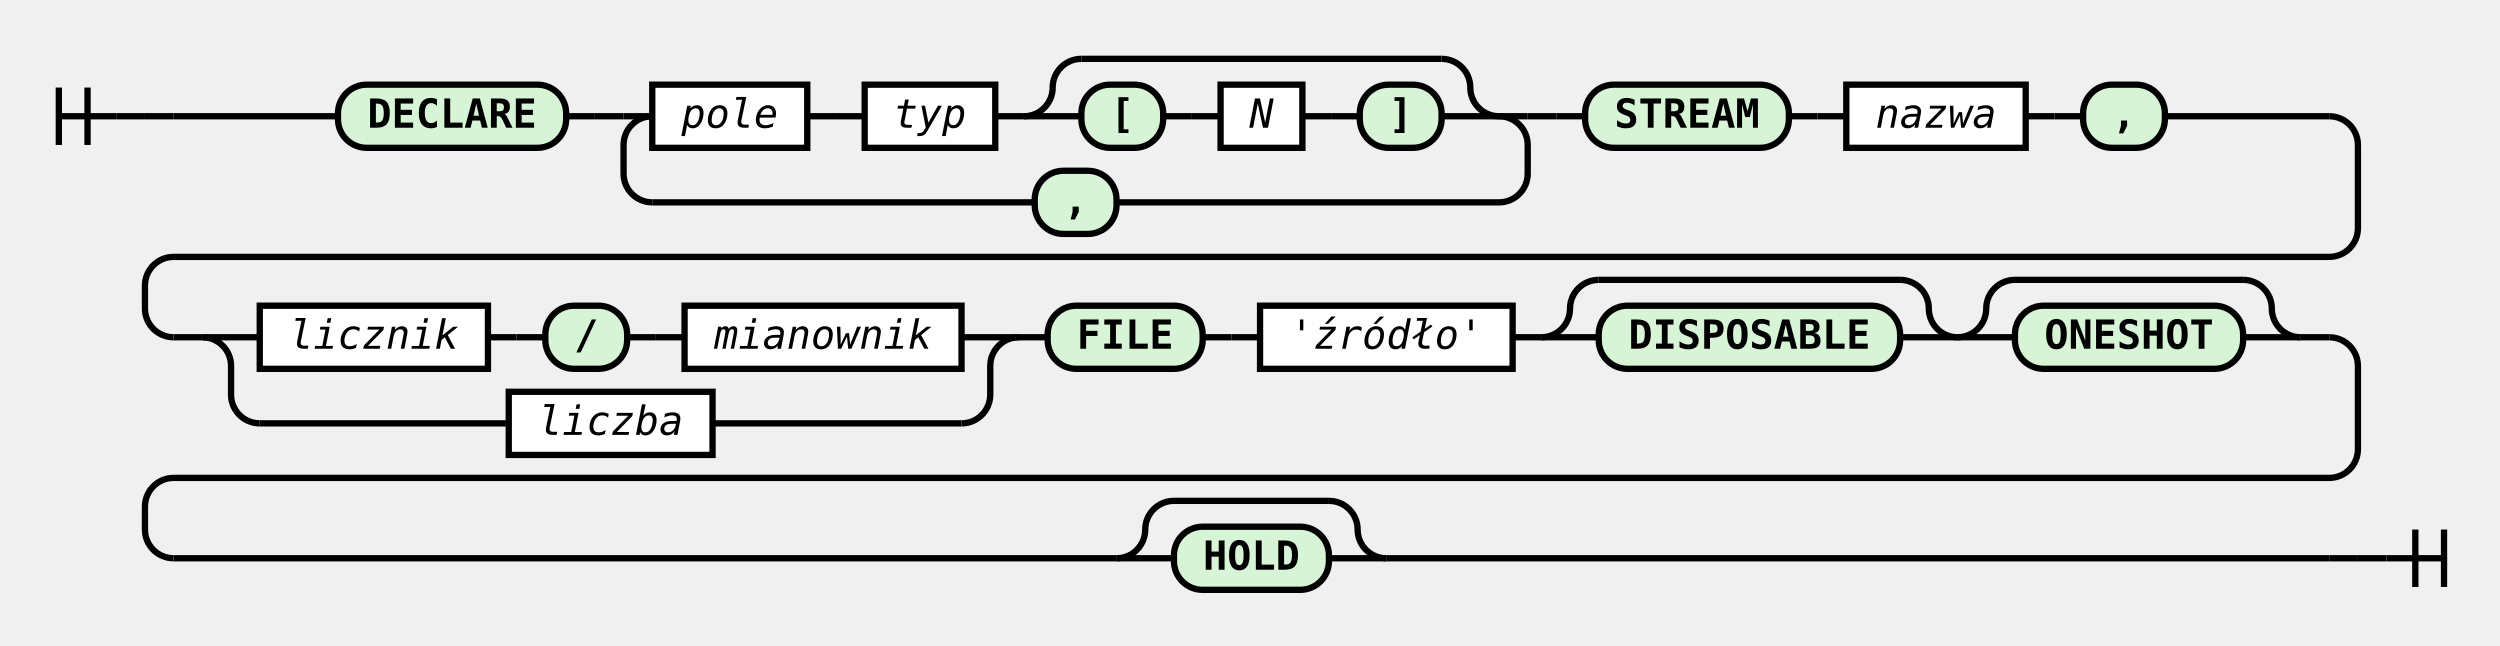
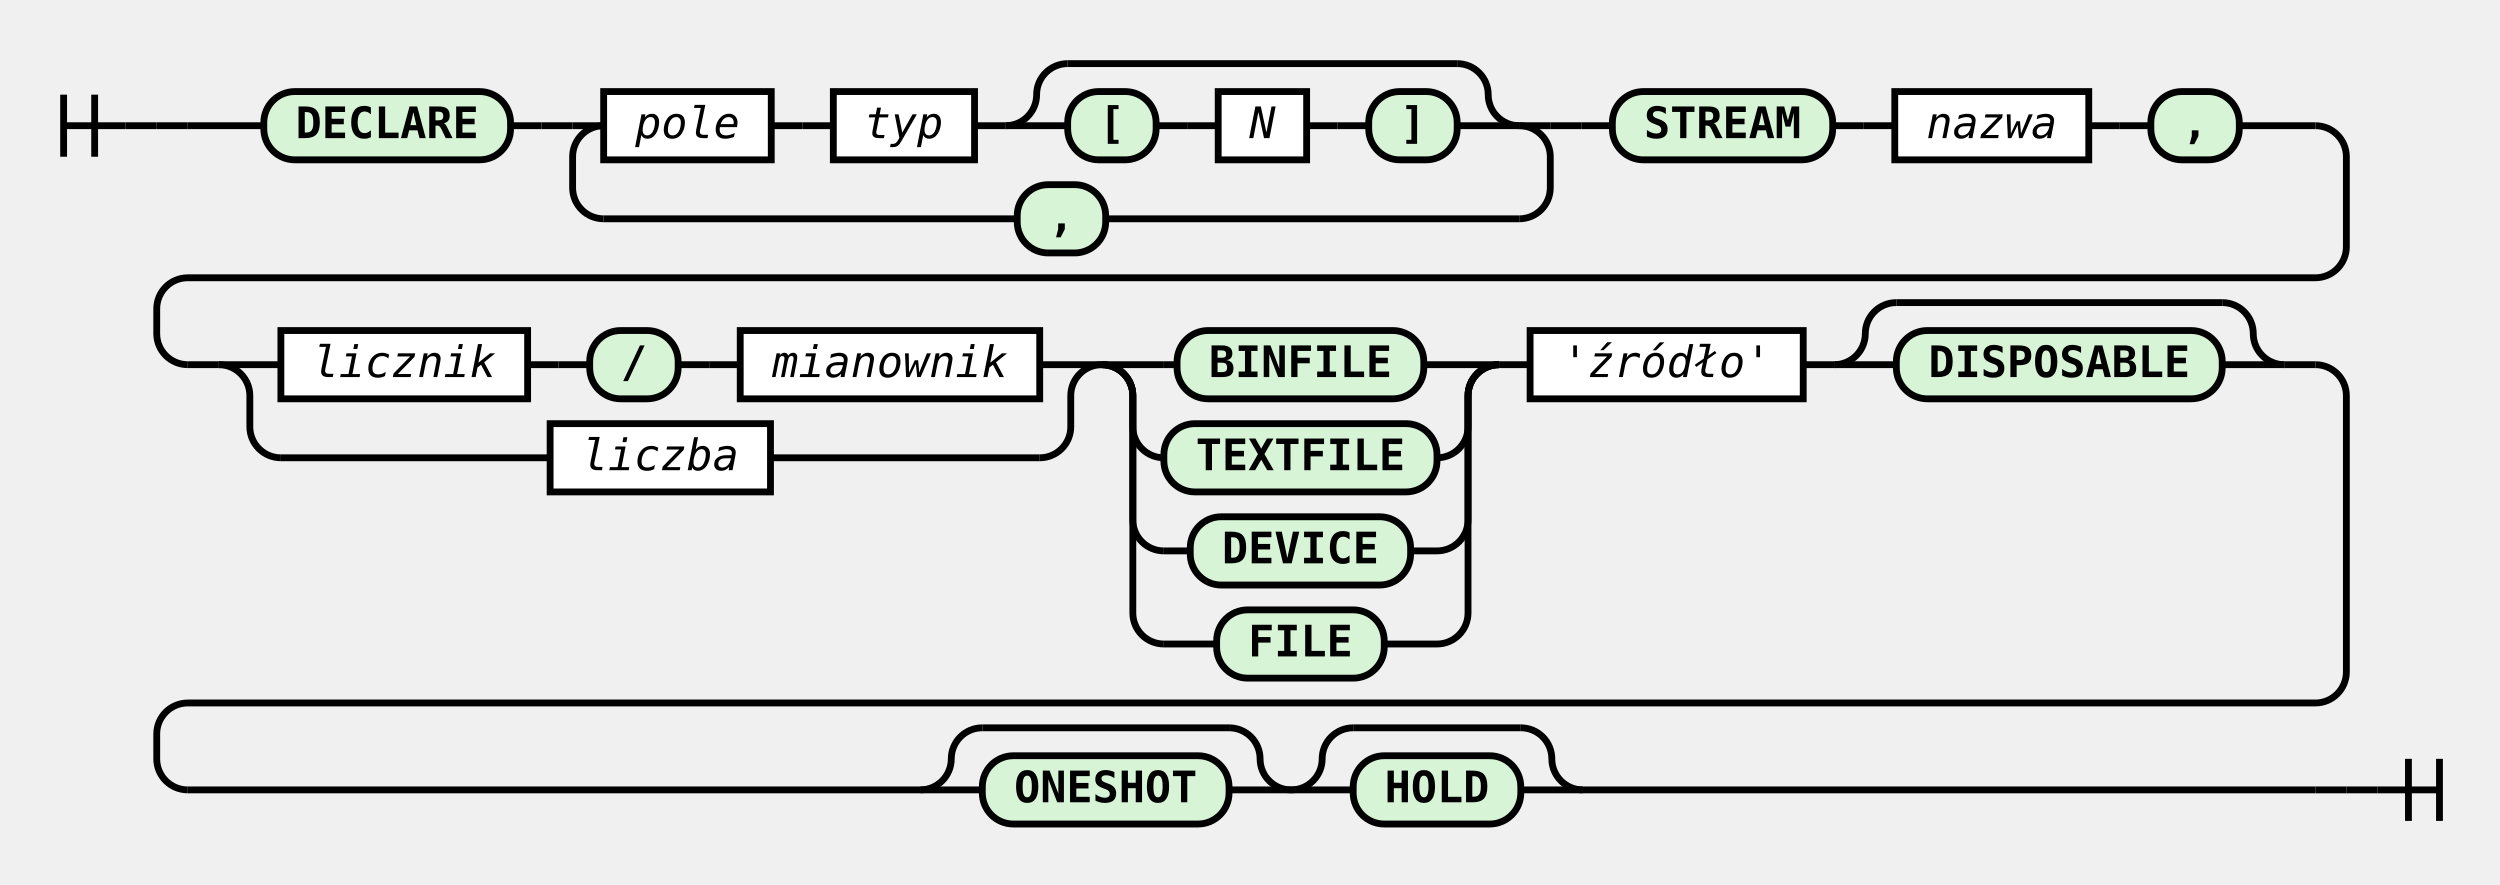
- <svg xmlns="http://www.w3.org/2000/svg" class="railroad-diagram" height="225" viewBox="0 0 871.0 225" width="871.0">
+ <svg xmlns="http://www.w3.org/2000/svg" class="railroad-diagram" height="285" viewBox="0 0 805.5 285" width="805.5">
  <g transform="translate(.5 .5)">
    <g>
      <path d="M20 30v20m10 -20v20m-10 -10h20" />
    </g>
    <path d="M40 40h10" />
    <g>
      <path d="M50 40h0.0" />
      <path d="M50.0 40h10" />
      <g>
-         <path d="M60.0 40h57.25" />
-         <path d="M753.75 40h57.25" />
+         <path d="M60.0 40h24.5" />
+         <path d="M721.0 40h24.5" />
        <g class="terminal ">
-           <path d="M117.25 40h0.0" />
-           <path d="M196.75 40h0.0" />
-           <rect height="22" rx="10" ry="10" width="79.5" x="117.25" y="29" />
-           <text x="157" y="44">DECLARE</text>
-         </g>
-         <path d="M196.75 40h10" />
-         <path d="M206.75 40h10" />
-         <g>
-           <path d="M216.75 40h0.0" />
-           <path d="M531.75 40h0.0" />
-           <path d="M216.75 40h10" />
-           <g>
-             <path d="M226.75 40h0.0" />
-             <path d="M521.75 40h0.0" />
+           <path d="M84.5 40h0.0" />
+           <path d="M164.0 40h0.0" />
+           <rect height="22" rx="10" ry="10" width="79.5" x="84.5" y="29" />
+           <text x="124.25" y="44">DECLARE</text>
+         </g>
+         <path d="M164.0 40h10" />
+         <path d="M174.0 40h10" />
+         <g>
+           <path d="M184.0 40h0.0" />
+           <path d="M499.0 40h0.0" />
+           <path d="M184.0 40h10" />
+           <g>
+             <path d="M194.0 40h0.0" />
+             <path d="M489.0 40h0.0" />
            <g class="non-terminal ">
-               <path d="M226.75 40h0.0" />
-               <path d="M280.75 40h0.0" />
-               <rect height="22" width="54" x="226.75" y="29" />
-               <text x="253.75" y="44">pole</text>
-             </g>
-             <path d="M280.75 40h10" />
-             <path d="M290.75 40h10" />
+               <path d="M194.0 40h0.0" />
+               <path d="M248.0 40h0.0" />
+               <rect height="22" width="54" x="194" y="29" />
+               <text x="221" y="44">pole</text>
+             </g>
+             <path d="M248.0 40h10" />
+             <path d="M258.0 40h10" />
            <g class="non-terminal ">
-               <path d="M300.75 40h0.0" />
-               <path d="M346.25 40h0.0" />
-               <rect height="22" width="45.5" x="300.75" y="29" />
-               <text x="323.5" y="44">typ</text>
-             </g>
-             <path d="M346.25 40h10" />
+               <path d="M268.0 40h0.0" />
+               <path d="M313.5 40h0.0" />
+               <rect height="22" width="45.5" x="268" y="29" />
+               <text x="290.75" y="44">typ</text>
+             </g>
+             <path d="M313.5 40h10" />
            <g>
-               <path d="M356.25 40h0.0" />
-               <path d="M521.75 40h0.0" />
-               <path d="M356.25 40a10 10 0 0 0 10 -10v0a10 10 0 0 1 10 -10" />
+               <path d="M323.5 40h0.0" />
+               <path d="M489.0 40h0.0" />
+               <path d="M323.5 40a10 10 0 0 0 10 -10v0a10 10 0 0 1 10 -10" />
              <g>
-                 <path d="M376.25 20h125.5" />
+                 <path d="M343.5 20h125.5" />
              </g>
-               <path d="M501.75 20a10 10 0 0 1 10 10v0a10 10 0 0 0 10 10" />
-               <path d="M356.25 40h20" />
+               <path d="M469.0 20a10 10 0 0 1 10 10v0a10 10 0 0 0 10 10" />
+               <path d="M323.5 40h20" />
              <g>
-                 <path d="M376.25 40h0.0" />
-                 <path d="M501.75 40h0.0" />
+                 <path d="M343.5 40h0.0" />
+                 <path d="M469.0 40h0.0" />
                <g class="terminal ">
-                   <path d="M376.25 40h0.0" />
-                   <path d="M404.75 40h0.0" />
-                   <rect height="22" rx="10" ry="10" width="28.5" x="376.25" y="29" />
-                   <text x="390.5" y="44">[</text>
+                   <path d="M343.5 40h0.0" />
+                   <path d="M372.0 40h0.0" />
+                   <rect height="22" rx="10" ry="10" width="28.5" x="343.5" y="29" />
+                   <text x="357.75" y="44">[</text>
                </g>
-                 <path d="M404.75 40h10" />
-                 <path d="M414.75 40h10" />
+                 <path d="M372.0 40h10" />
+                 <path d="M382.0 40h10" />
                <g class="non-terminal ">
-                   <path d="M424.75 40h0.0" />
-                   <path d="M453.25 40h0.0" />
-                   <rect height="22" width="28.5" x="424.75" y="29" />
-                   <text x="439" y="44">N</text>
+                   <path d="M392.0 40h0.0" />
+                   <path d="M420.5 40h0.0" />
+                   <rect height="22" width="28.5" x="392" y="29" />
+                   <text x="406.25" y="44">N</text>
                </g>
-                 <path d="M453.25 40h10" />
-                 <path d="M463.25 40h10" />
+                 <path d="M420.5 40h10" />
+                 <path d="M430.5 40h10" />
                <g class="terminal ">
-                   <path d="M473.25 40h0.0" />
-                   <path d="M501.75 40h0.0" />
-                   <rect height="22" rx="10" ry="10" width="28.5" x="473.25" y="29" />
-                   <text x="487.5" y="44">]</text>
+                   <path d="M440.5 40h0.0" />
+                   <path d="M469.0 40h0.0" />
+                   <rect height="22" rx="10" ry="10" width="28.5" x="440.5" y="29" />
+                   <text x="454.75" y="44">]</text>
                </g>
              </g>
-               <path d="M501.75 40h20" />
-             </g>
-           </g>
-           <path d="M521.75 40h10" />
-           <path d="M226.75 40a10 10 0 0 0 -10 10v10a10 10 0 0 0 10 10" />
-           <g class="terminal ">
-             <path d="M226.75 70h133.25" />
-             <path d="M388.5 70h133.25" />
-             <rect height="22" rx="10" ry="10" width="28.5" x="360" y="59" />
-             <text x="374.25" y="74">,</text>
-           </g>
-           <path d="M521.75 70a10 10 0 0 0 10 -10v-10a10 10 0 0 0 -10 -10" />
-         </g>
-         <path d="M531.75 40h10" />
-         <path d="M541.75 40h10" />
+               <path d="M469.0 40h20" />
+             </g>
+           </g>
+           <path d="M489.0 40h10" />
+           <path d="M194.0 40a10 10 0 0 0 -10 10v10a10 10 0 0 0 10 10" />
+           <g class="terminal ">
+             <path d="M194.0 70h133.25" />
+             <path d="M355.75 70h133.25" />
+             <rect height="22" rx="10" ry="10" width="28.5" x="327.25" y="59" />
+             <text x="341.5" y="74">,</text>
+           </g>
+           <path d="M489.0 70a10 10 0 0 0 10 -10v-10a10 10 0 0 0 -10 -10" />
+         </g>
+         <path d="M499.0 40h10" />
+         <path d="M509.0 40h10" />
        <g class="terminal ">
-           <path d="M551.75 40h0.0" />
-           <path d="M622.75 40h0.0" />
-           <rect height="22" rx="10" ry="10" width="71" x="551.75" y="29" />
-           <text x="587.25" y="44">STREAM</text>
-         </g>
-         <path d="M622.75 40h10" />
-         <path d="M632.75 40h10" />
+           <path d="M519.0 40h0.0" />
+           <path d="M590.0 40h0.0" />
+           <rect height="22" rx="10" ry="10" width="71" x="519" y="29" />
+           <text x="554.5" y="44">STREAM</text>
+         </g>
+         <path d="M590.0 40h10" />
+         <path d="M600.0 40h10" />
        <g class="non-terminal ">
-           <path d="M642.75 40h0.0" />
-           <path d="M705.25 40h0.0" />
-           <rect height="22" width="62.5" x="642.75" y="29" />
-           <text x="674" y="44">nazwa</text>
-         </g>
-         <path d="M705.25 40h10" />
-         <path d="M715.25 40h10" />
+           <path d="M610.0 40h0.0" />
+           <path d="M672.5 40h0.0" />
+           <rect height="22" width="62.5" x="610" y="29" />
+           <text x="641.25" y="44">nazwa</text>
+         </g>
+         <path d="M672.5 40h10" />
+         <path d="M682.5 40h10" />
        <g class="terminal ">
-           <path d="M725.25 40h0.0" />
-           <path d="M753.75 40h0.0" />
-           <rect height="22" rx="10" ry="10" width="28.5" x="725.25" y="29" />
-           <text x="739.5" y="44">,</text>
+           <path d="M692.5 40h0.0" />
+           <path d="M721.0 40h0.0" />
+           <rect height="22" rx="10" ry="10" width="28.5" x="692.5" y="29" />
+           <text x="706.75" y="44">,</text>
        </g>
      </g>
-       <path d="M811.0 40a10 10 0 0 1 10 10v29a10 10 0 0 1 -10 10h-751.0a10 10 0 0 0 -10 10v8a10 10 0 0 0 10 10" />
+       <path d="M745.5 40a10 10 0 0 1 10 10v29a10 10 0 0 1 -10 10h-685.5a10 10 0 0 0 -10 10v8a10 10 0 0 0 10 10" />
      <g>
        <path d="M60.0 117h10.0" />
-         <path d="M801.0 117h10.0" />
+         <path d="M735.5 117h10.0" />
        <g>
          <path d="M70.0 117h0.0" />
          <path d="M354.5 117h0.0" />
          <path d="M70.0 117h20" />
          <g>
            <path d="M90.0 117h0.0" />
            <path d="M334.5 117h0.0" />
            <g class="non-terminal ">
              <path d="M90.0 117h0.0" />
              <path d="M169.5 117h0.0" />
              <rect height="22" width="79.5" x="90" y="106" />
              <text x="129.75" y="121">licznik</text>
            </g>
            <path d="M169.5 117h10" />
            <path d="M179.5 117h10" />
            <g class="terminal ">
              <path d="M189.5 117h0.0" />
              <path d="M218.0 117h0.0" />
              <rect height="22" rx="10" ry="10" width="28.5" x="189.5" y="106" />
              <text x="203.75" y="121">/</text>
            </g>
            <path d="M218.0 117h10" />
            <path d="M228.0 117h10" />
            <g class="non-terminal ">
              <path d="M238.0 117h0.0" />
              <path d="M334.5 117h0.0" />
              <rect height="22" width="96.5" x="238" y="106" />
              <text x="286.25" y="121">mianownik</text>
            </g>
          </g>
          <path d="M334.5 117h20" />
          <path d="M70.0 117a10 10 0 0 1 10 10v10a10 10 0 0 0 10 10" />
          <g class="non-terminal ">
            <path d="M90.0 147h86.75" />
            <path d="M247.75 147h86.75" />
            <rect height="22" width="71" x="176.75" y="136" />
            <text x="212.25" y="151">liczba</text>
          </g>
          <path d="M334.5 147a10 10 0 0 0 10 -10v-10a10 10 0 0 1 10 -10" />
        </g>
-         <path d="M354.5 117h10" />
-         <g class="terminal ">
-           <path d="M364.5 117h0.0" />
-           <path d="M418.5 117h0.0" />
-           <rect height="22" rx="10" ry="10" width="54" x="364.5" y="106" />
-           <text x="391.5" y="121">FILE</text>
-         </g>
-         <path d="M418.5 117h10" />
-         <path d="M428.5 117h10" />
+         <g>
+           <path d="M354.5 117h0.0" />
+           <path d="M482.5 117h0.0" />
+           <path d="M354.5 117h20" />
+           <g class="terminal ">
+             <path d="M374.5 117h4.25" />
+             <path d="M458.25 117h4.25" />
+             <rect height="22" rx="10" ry="10" width="79.5" x="378.75" y="106" />
+             <text x="418.5" y="121">BINFILE</text>
+           </g>
+           <path d="M462.5 117h20" />
+           <path d="M354.5 117a10 10 0 0 1 10 10v10a10 10 0 0 0 10 10" />
+           <g class="terminal ">
+             <path d="M374.5 147h0.0" />
+             <path d="M462.5 147h0.0" />
+             <rect height="22" rx="10" ry="10" width="88" x="374.5" y="136" />
+             <text x="418.5" y="151">TEXTFILE</text>
+           </g>
+           <path d="M462.5 147a10 10 0 0 0 10 -10v-10a10 10 0 0 1 10 -10" />
+           <path d="M354.5 117a10 10 0 0 1 10 10v40a10 10 0 0 0 10 10" />
+           <g class="terminal ">
+             <path d="M374.5 177h8.5" />
+             <path d="M454.0 177h8.5" />
+             <rect height="22" rx="10" ry="10" width="71" x="383" y="166" />
+             <text x="418.5" y="181">DEVICE</text>
+           </g>
+           <path d="M462.5 177a10 10 0 0 0 10 -10v-40a10 10 0 0 1 10 -10" />
+           <path d="M354.5 117a10 10 0 0 1 10 10v70a10 10 0 0 0 10 10" />
+           <g class="terminal ">
+             <path d="M374.5 207h17.0" />
+             <path d="M445.5 207h17.0" />
+             <rect height="22" rx="10" ry="10" width="54" x="391.5" y="196" />
+             <text x="418.5" y="211">FILE</text>
+           </g>
+           <path d="M462.5 207a10 10 0 0 0 10 -10v-70a10 10 0 0 1 10 -10" />
+         </g>
+         <path d="M482.5 117h10" />
        <g class="non-terminal ">
-           <path d="M438.5 117h0.0" />
-           <path d="M526.5 117h0.0" />
-           <rect height="22" width="88" x="438.5" y="106" />
-           <text x="482.5" y="121">'źródło'</text>
-         </g>
-         <path d="M526.5 117h10" />
-         <g>
-           <path d="M536.5 117h0.0" />
-           <path d="M681.5 117h0.0" />
-           <path d="M536.5 117a10 10 0 0 0 10 -10v0a10 10 0 0 1 10 -10" />
-           <g>
-             <path d="M556.5 97h105.0" />
-           </g>
-           <path d="M661.5 97a10 10 0 0 1 10 10v0a10 10 0 0 0 10 10" />
-           <path d="M536.5 117h20" />
-           <g class="terminal ">
-             <path d="M556.5 117h0.0" />
-             <path d="M661.5 117h0.0" />
-             <rect height="22" rx="10" ry="10" width="105" x="556.5" y="106" />
-             <text x="609" y="121">DISPOSABLE</text>
-           </g>
-           <path d="M661.5 117h20" />
-         </g>
-         <g>
-           <path d="M681.5 117h0.0" />
-           <path d="M801.0 117h0.0" />
-           <path d="M681.5 117a10 10 0 0 0 10 -10v0a10 10 0 0 1 10 -10" />
-           <g>
-             <path d="M701.5 97h79.5" />
-           </g>
-           <path d="M781.0 97a10 10 0 0 1 10 10v0a10 10 0 0 0 10 10" />
-           <path d="M681.5 117h20" />
-           <g class="terminal ">
-             <path d="M701.5 117h0.0" />
-             <path d="M781.0 117h0.0" />
-             <rect height="22" rx="10" ry="10" width="79.5" x="701.5" y="106" />
-             <text x="741.25" y="121">ONESHOT</text>
-           </g>
-           <path d="M781.0 117h20" />
+           <path d="M492.5 117h0.0" />
+           <path d="M580.5 117h0.0" />
+           <rect height="22" width="88" x="492.5" y="106" />
+           <text x="536.5" y="121">'źródło'</text>
+         </g>
+         <path d="M580.5 117h10" />
+         <g>
+           <path d="M590.5 117h0.0" />
+           <path d="M735.5 117h0.0" />
+           <path d="M590.5 117a10 10 0 0 0 10 -10v0a10 10 0 0 1 10 -10" />
+           <g>
+             <path d="M610.5 97h105.0" />
+           </g>
+           <path d="M715.5 97a10 10 0 0 1 10 10v0a10 10 0 0 0 10 10" />
+           <path d="M590.5 117h20" />
+           <g class="terminal ">
+             <path d="M610.5 117h0.0" />
+             <path d="M715.5 117h0.0" />
+             <rect height="22" rx="10" ry="10" width="105" x="610.5" y="106" />
+             <text x="663" y="121">DISPOSABLE</text>
+           </g>
+           <path d="M715.5 117h20" />
        </g>
      </g>
-       <path d="M811.0 117a10 10 0 0 1 10 10v29a10 10 0 0 1 -10 10h-751.0a10 10 0 0 0 -10 10v8a10 10 0 0 0 10 10" />
+       <path d="M745.5 117a10 10 0 0 1 10 10v89a10 10 0 0 1 -10 10h-685.5a10 10 0 0 0 -10 10v8a10 10 0 0 0 10 10" />
      <g>
-         <path d="M60.0 194h328.5" />
-         <path d="M482.5 194h328.5" />
-         <g>
-           <path d="M388.5 194h0.0" />
-           <path d="M482.5 194h0.0" />
-           <path d="M388.5 194a10 10 0 0 0 10 -10v0a10 10 0 0 1 10 -10" />
-           <g>
-             <path d="M408.5 174h54.0" />
-           </g>
-           <path d="M462.5 174a10 10 0 0 1 10 10v0a10 10 0 0 0 10 10" />
-           <path d="M388.5 194h20" />
-           <g class="terminal ">
-             <path d="M408.5 194h0.0" />
-             <path d="M462.5 194h0.0" />
-             <rect height="22" rx="10" ry="10" width="54" x="408.5" y="183" />
-             <text x="435.5" y="198">HOLD</text>
-           </g>
-           <path d="M462.5 194h20" />
+         <path d="M60.0 254h236.0" />
+         <path d="M509.5 254h236.0" />
+         <g>
+           <path d="M296.0 254h0.0" />
+           <path d="M415.5 254h0.0" />
+           <path d="M296.0 254a10 10 0 0 0 10 -10v0a10 10 0 0 1 10 -10" />
+           <g>
+             <path d="M316.0 234h79.5" />
+           </g>
+           <path d="M395.5 234a10 10 0 0 1 10 10v0a10 10 0 0 0 10 10" />
+           <path d="M296.0 254h20" />
+           <g class="terminal ">
+             <path d="M316.0 254h0.0" />
+             <path d="M395.5 254h0.0" />
+             <rect height="22" rx="10" ry="10" width="79.5" x="316" y="243" />
+             <text x="355.75" y="258">ONESHOT</text>
+           </g>
+           <path d="M395.5 254h20" />
+         </g>
+         <g>
+           <path d="M415.5 254h0.0" />
+           <path d="M509.5 254h0.0" />
+           <path d="M415.5 254a10 10 0 0 0 10 -10v0a10 10 0 0 1 10 -10" />
+           <g>
+             <path d="M435.5 234h54.0" />
+           </g>
+           <path d="M489.5 234a10 10 0 0 1 10 10v0a10 10 0 0 0 10 10" />
+           <path d="M415.5 254h20" />
+           <g class="terminal ">
+             <path d="M435.5 254h0.0" />
+             <path d="M489.5 254h0.0" />
+             <rect height="22" rx="10" ry="10" width="54" x="435.5" y="243" />
+             <text x="462.5" y="258">HOLD</text>
+           </g>
+           <path d="M489.5 254h20" />
        </g>
      </g>
-       <path d="M811.0 194h10" />
-       <path d="M821.0 194h0.0" />
+       <path d="M745.5 254h10" />
+       <path d="M755.5 254h0.0" />
    </g>
-     <path d="M821.0 194h10" />
-     <path d="M 831.0 194 h 20 m -10 -10 v 20 m 10 -20 v 20" />
+     <path d="M755.5 254h10" />
+     <path d="M 765.5 254 h 20 m -10 -10 v 20 m 10 -20 v 20" />
  </g>
  <style>/*  */
	svg.railroad-diagram {
		background-color: transparent;
	}
	svg.railroad-diagram path {
		stroke-width: 2.2;
		stroke: #000000;
		fill: none;
	}
	svg.railroad-diagram text {
		font: bold 14px "DejaVu Sans Mono", monospace;
		text-anchor: middle;
		fill: #000000;
	}
	svg.railroad-diagram text.label {
		text-anchor: start;
	}
	svg.railroad-diagram text.comment {
		font: italic 12px "DejaVu Sans Mono", monospace;
	}
	svg.railroad-diagram rect {
		stroke-width: 2.2;
		stroke: #000000;
		fill: #d7f4d7;
	}
	svg.railroad-diagram rect.group-box {
		stroke: gray;
		stroke-dasharray: 10 5;
		fill: none;
	}
	svg.railroad-diagram g.non-terminal rect {
		fill: #ffffff;
	}
	svg.railroad-diagram g.non-terminal text {
		font-style: italic;
		font-weight: normal;
	}

/*  */
</style>
</svg>
